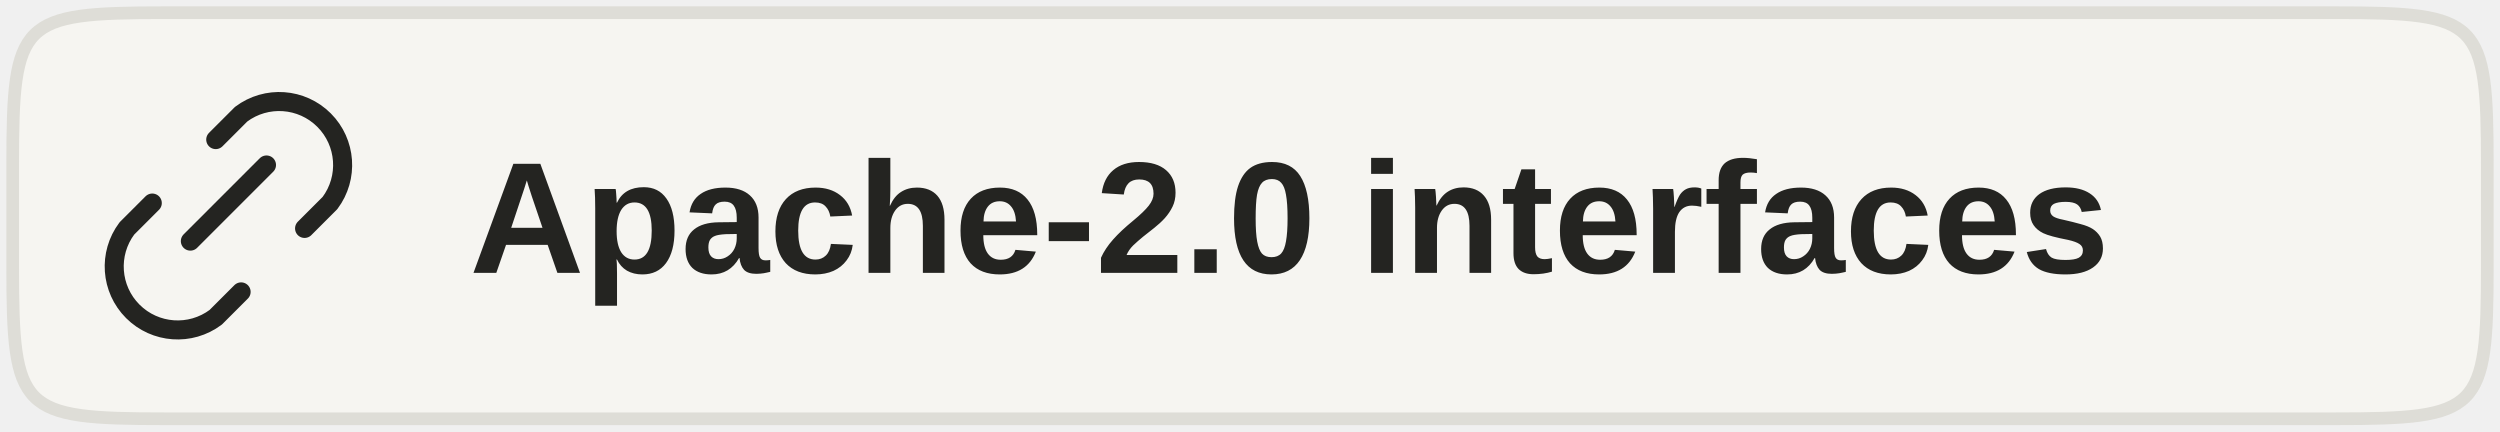
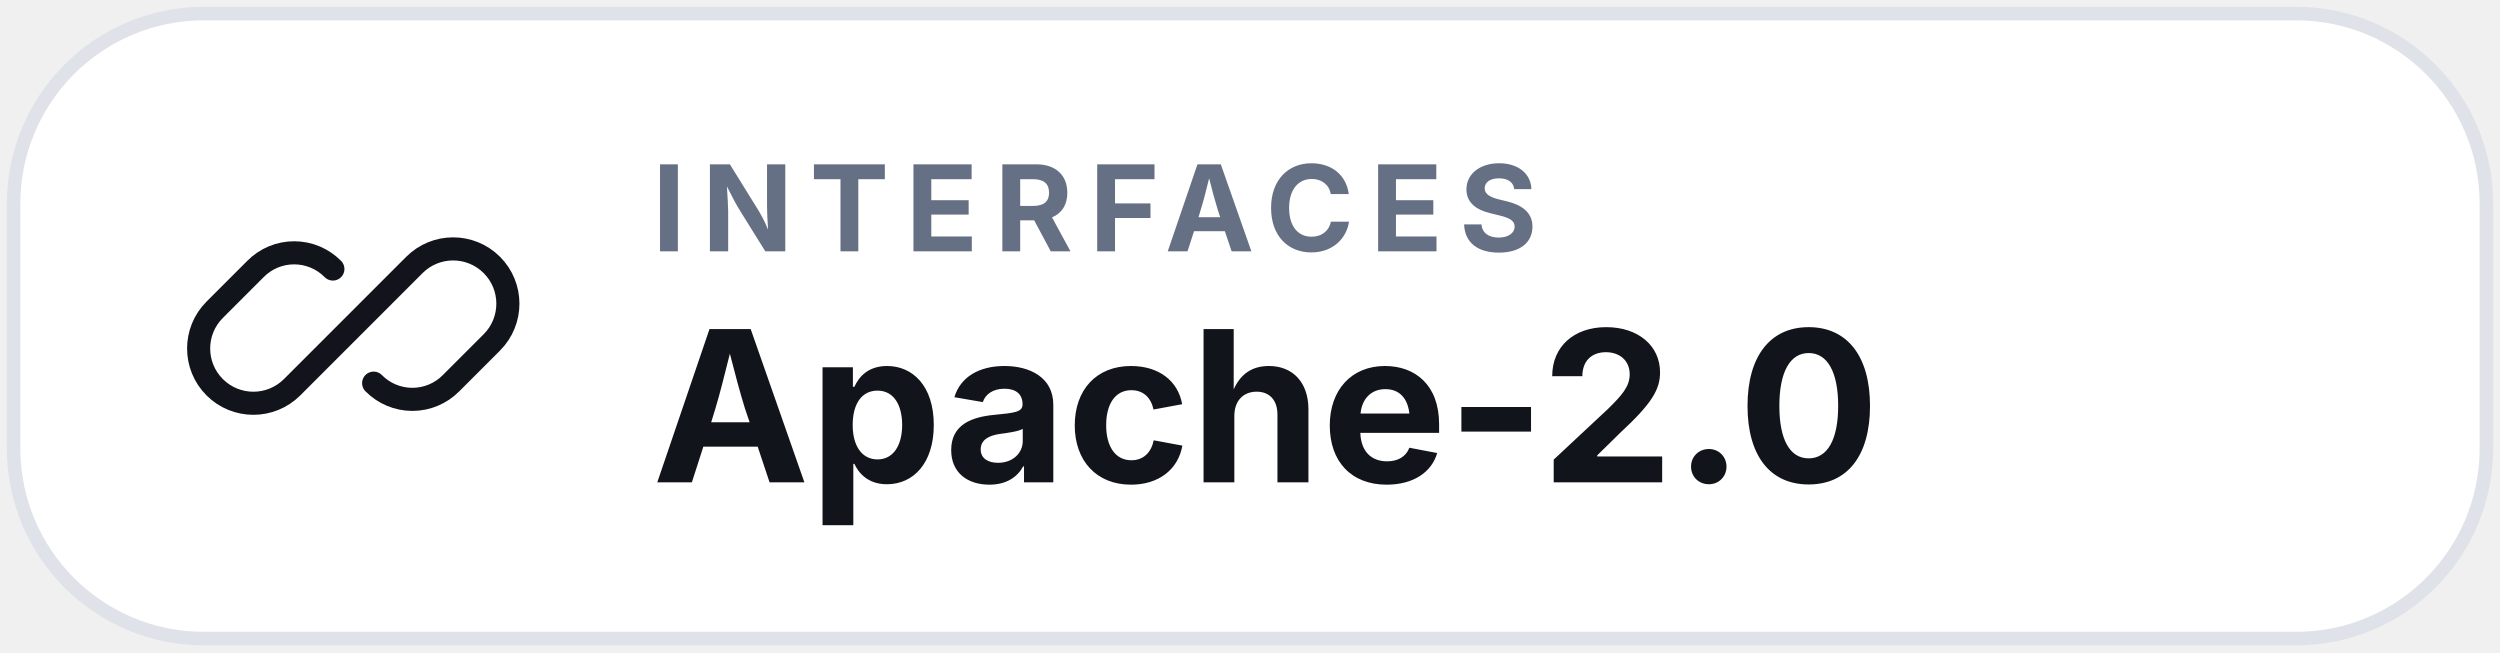
- <svg xmlns="http://www.w3.org/2000/svg" width="197" height="34" viewBox="0 0 197 34" role="img" aria-labelledby="title">
-   <style>.bg{fill:#f6f5f1;stroke:#deddd7}.fg{fill:#242421}.icon{stroke:#242421;fill:none;stroke-linecap:round;stroke-linejoin:round}@media(prefers-color-scheme:dark){.bg{fill:#242622;stroke:#44473f}.fg{fill:#f1f0e9}.icon{stroke:#f1f0e9}}</style>
-   <path class="bg" d="M13 1H184C195.4 1 196 1.6 196 13V21C196 32.4 195.4 33 184 33H13C1.6 33 1 32.4 1 21V13C1 1.6 1.6 1 13 1Z" />
-   <path class="icon" stroke-width="1.5" d="m15 19 6-6m-4-2 2-2a5 5 0 0 1 7 7l-2 2m-5 5-2 2a5 5 0 0 1-7-7l2-2" />
-   <text class="fg" x="37" y="21.5" font-family="Arial,Helvetica,sans-serif" font-size="12.5" font-weight="600">Apache-2.0 interfaces</text>
+ <svg xmlns="http://www.w3.org/2000/svg" width="184" height="48" viewBox="0 0 184 48" role="img" aria-label="ContextBridge integration surfaces: Apache-2.0" data-badge-system="IamAngusU/Badges" data-badge-layout="metadata">
+   <style>.badge-bg{fill:#fff;stroke:#dfe3e9}.badge-fg{fill:#11151b}.badge-muted{fill:#667085}.badge-icon{stroke:#11151b}.badge-icon{fill:none;stroke-width:1.7;stroke-linecap:round;stroke-linejoin:round}@media(prefers-color-scheme:dark){.badge-bg{fill:#0b0f14;stroke:#303741}.badge-fg{fill:#f7f8fa}.badge-muted{fill:#949eac}.badge-icon{stroke:#f7f8fa}}</style>
+   <rect class="badge-bg" x="1" y="1" width="182" height="46" rx="14" />
+   <g class="badge-icon" transform="translate(14 12)" aria-hidden="true">
+     <path d="m9.5 14.5-2 2a4 4 0 0 1-5.7-5.7l3-3a4 4 0 0 1 5.7 0m4 1.7 2-2a4 4 0 0 1 5.7 5.7l-3 3a4 4 0 0 1-5.7 0m-5-0.7 7-7" />
+   </g>
+   <text class="badge-muted" x="48" y="18.5" font-family="Inter,ui-sans-serif,-apple-system,BlinkMacSystemFont,'Segoe UI',Arial,Helvetica,sans-serif" font-size="8.8" font-weight="700" letter-spacing="1.2">INTERFACES</text>
+   <text class="badge-fg" x="48" y="35.5" font-family="Inter,ui-sans-serif,-apple-system,BlinkMacSystemFont,'Segoe UI',Arial,Helvetica,sans-serif" font-size="15.5" font-weight="720">Apache-2.0</text>
</svg>
